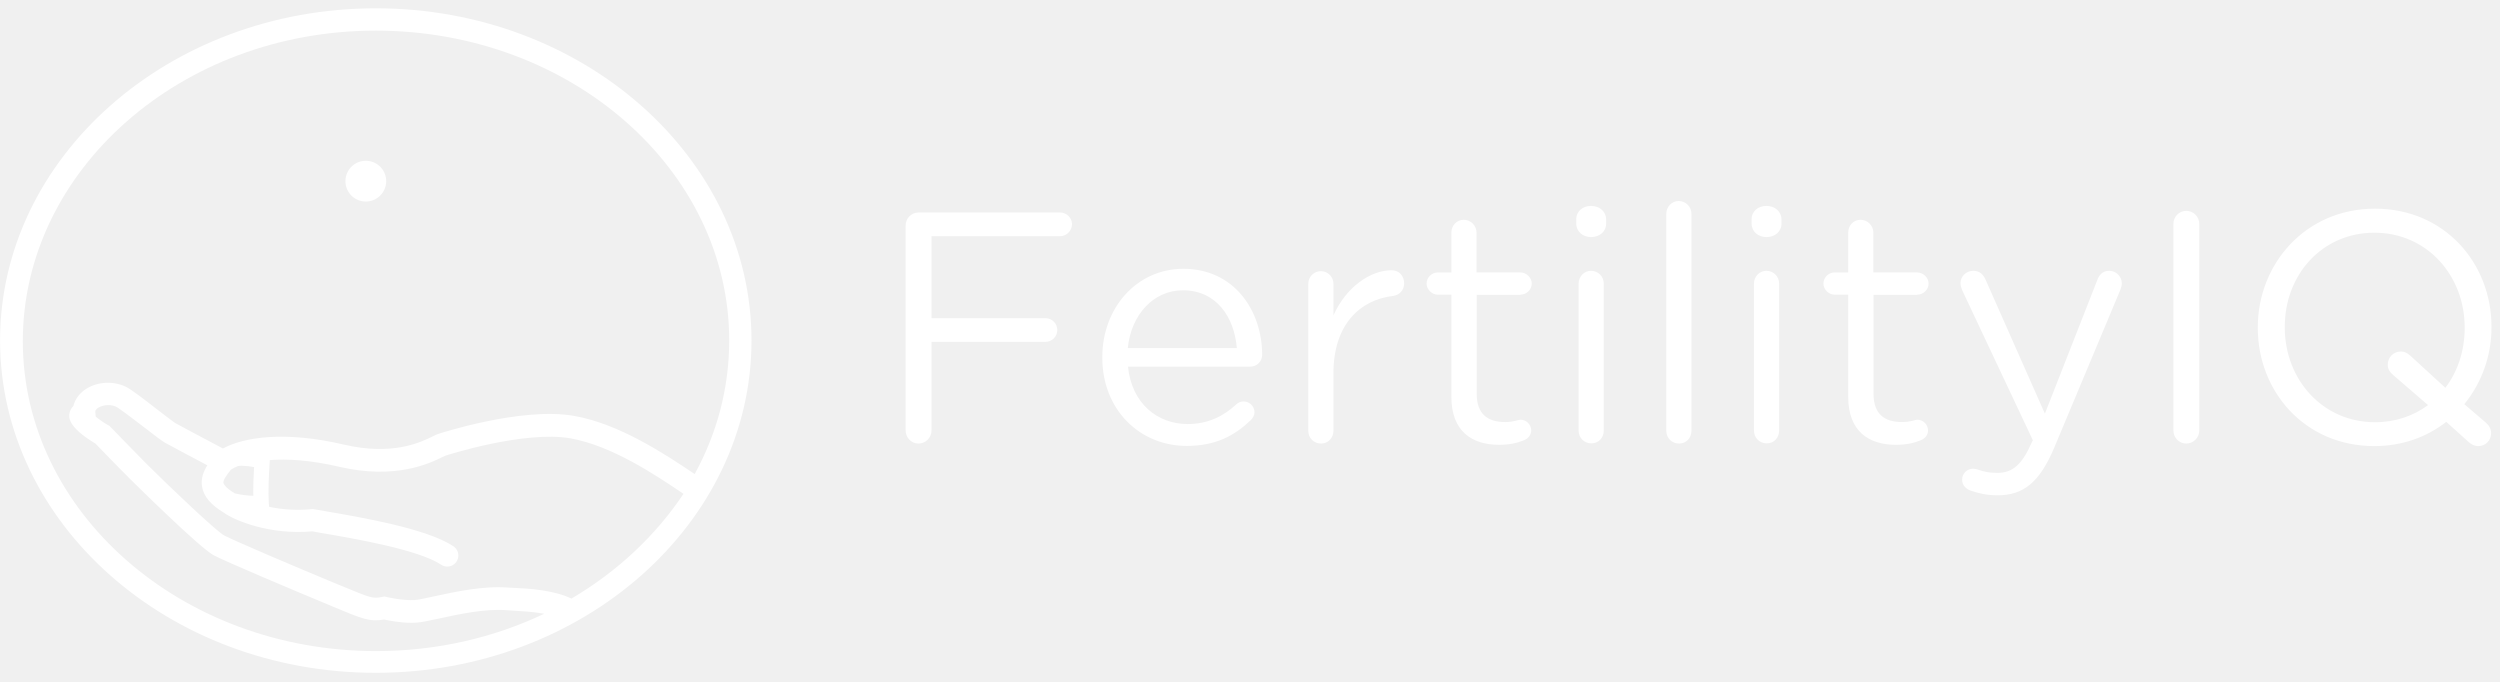
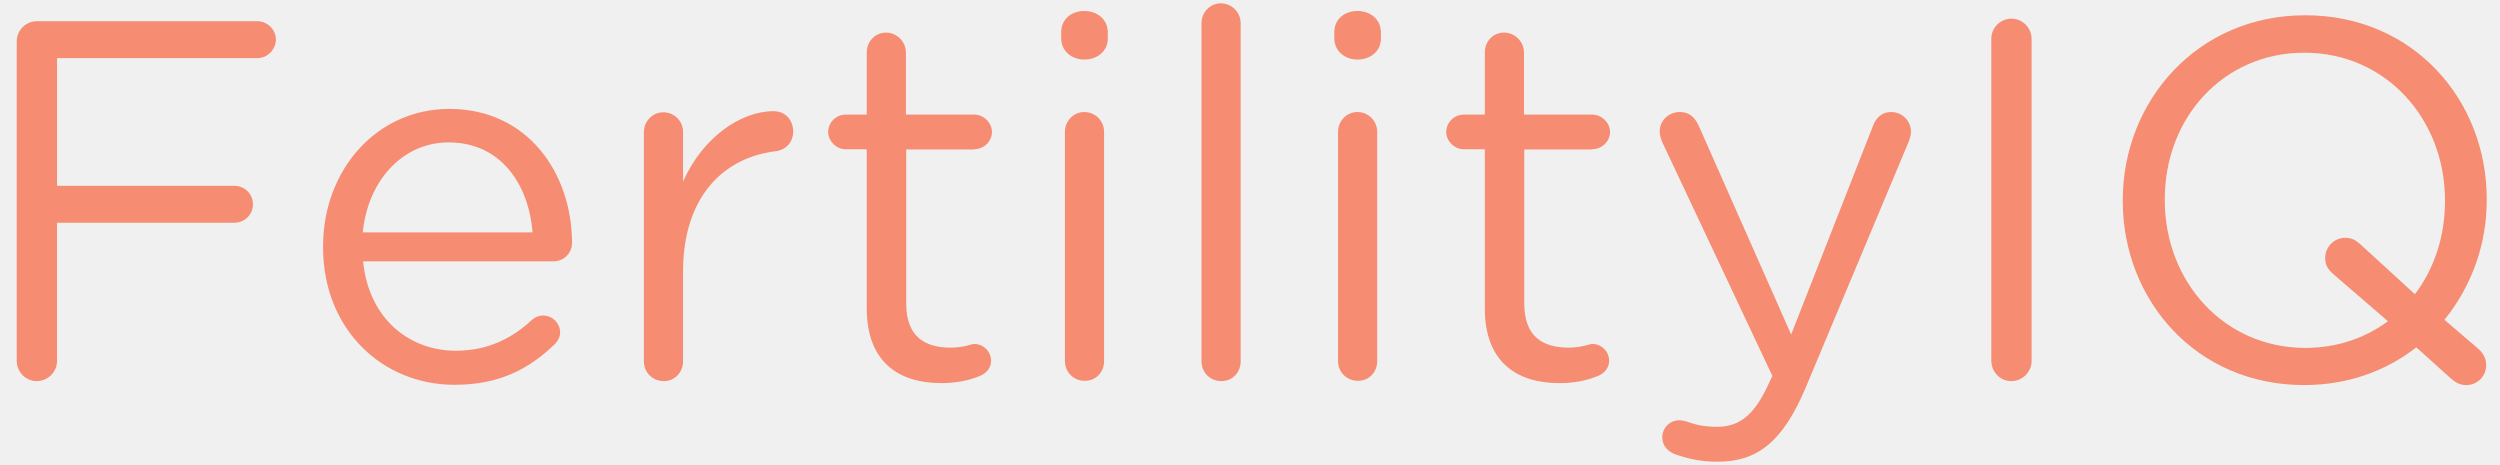
- <svg xmlns="http://www.w3.org/2000/svg" width="176" height="48">
-   <g fill="#FFF">
-     <path d="M52.906 23.97C52.906 11.08 41.037.585 26.455.585S.004 11.08.004 23.97c0 12.892 11.869 23.396 26.45 23.396 14.583 0 26.452-10.494 26.452-23.396zM40.23 42.14c-1.257-.608-3.059-.712-4.054-.754-.167-.01-.314-.021-.419-.021-1.76-.136-3.74.304-5.196.618-.576.125-1.131.251-1.382.262-.86.041-1.928-.21-1.938-.21l-.168-.042-.168.032c-.66.125-.743.104-2.901-.796l-.241-.095c-2.933-1.214-7.333-3.089-7.993-3.445-.545-.293-3.876-3.456-5.468-5.048-.933-.942-2.525-2.586-2.525-2.586l-.073-.074-.095-.052a6.241 6.241 0 0 1-.87-.597l-.03-.345c-.011-.137.157-.252.23-.294.356-.21.964-.262 1.372.021.566.388 1.289.953 1.938 1.445.712.555 1.132.87 1.362 1.006.293.167 1.959 1.047 2.986 1.592-.283.45-.472.953-.367 1.529.115.67.618 1.256 1.519 1.8.754.556 3.258 1.593 6.233 1.32l.639.116c2.22.377 6.83 1.162 8.433 2.23a.744.744 0 0 0 .43.136.781.781 0 0 0 .43-1.435c-1.876-1.246-6.538-2.042-9.042-2.47l-.848-.148-.105.01a9.69 9.69 0 0 1-2.975-.167l-.021-.261c-.052-.765 0-1.98.063-2.87l.01-.157c1.247-.094 2.87 0 4.882.471 3.97.922 6.359-.24 7.26-.68.104-.053.178-.084.23-.105.052-.021 5.563-1.79 8.8-1.215 2.86.513 5.866 2.492 7.95 3.906-1.958 2.933-4.661 5.477-7.888 7.373zm-23.203-9.352a5 5 0 0 1 .859.094c-.042.65-.063 1.393-.053 2.021a6.36 6.36 0 0 1-1.298-.167c-.702-.42-.797-.68-.807-.744-.032-.199.262-.597.534-.932a3.02 3.02 0 0 1 .493-.251c.083-.01.178-.021.272-.021zm23.392-3.508c-3.667-.66-9.512 1.246-9.564 1.267-.095.031-.23.094-.42.188-.837.409-2.796 1.362-6.222.566-4.148-.974-7.029-.534-8.517.272-1.1-.586-3.058-1.613-3.341-1.78-.147-.084-.692-.513-1.174-.88-.66-.513-1.403-1.089-2-1.497-.87-.597-2.137-.629-3.06-.074-.502.304-.837.744-.953 1.236-.135.135-.23.306-.272.492-.052.262-.188.953 1.823 2.158.325.335 1.645 1.707 2.472 2.523.052.053 4.819 4.776 5.835 5.33.817.44 5.835 2.556 8.14 3.51l.24.104c2.138.89 2.609 1.089 3.636.921.345.074 1.141.23 1.927.23.105 0 .21 0 .314-.01.388-.02.933-.146 1.635-.293 1.35-.293 3.205-.702 4.735-.586.115.01.272.02.46.031.524.032 1.394.073 2.2.22-3.52 1.676-7.553 2.629-11.827 2.629-13.723 0-24.88-9.792-24.88-21.814C1.607 12 12.733 2.156 26.456 2.156s24.88 9.792 24.88 21.814c0 3.372-.87 6.556-2.43 9.404-2.19-1.476-5.343-3.54-8.486-4.094h-.001z" />
-     <circle cx="25.753" cy="12.754" r="1.435" />
-     <path d="M74.625 14.959h-9.97a.915.915 0 0 0-.899.923v14.42c0 .513.41.924.898.924a.92.92 0 0 0 .924-.924v-6.235h8.02a.832.832 0 0 0 .835-.834.832.832 0 0 0-.834-.834h-8.02v-5.772h9.06c.461 0 .833-.398.833-.86a.847.847 0 0 0-.847-.808zm8.688 3.964c-3.298 0-5.71 2.77-5.71 6.209v.051c0 3.695 2.669 6.21 5.941 6.21 2.028 0 3.362-.72 4.491-1.797.18-.166.283-.372.283-.577a.772.772 0 0 0-.783-.757.741.741 0 0 0-.5.205c-.873.809-1.964 1.386-3.427 1.386-2.117 0-3.94-1.45-4.196-4.041h8.61a.832.832 0 0 0 .835-.834c-.013-3.169-2.015-6.055-5.544-6.055zm-3.914 5.567c.231-2.321 1.797-4.053 3.876-4.053 2.374 0 3.618 1.898 3.798 4.066h-7.674v-.013zm18.569-5.465c-1.502 0-3.221 1.206-4.094 3.182v-2.232a.885.885 0 1 0-1.771 0v10.353c0 .513.398.898.899.898.513 0 .872-.411.872-.898v-4.054c0-3.438 1.887-5.17 4.197-5.44.462-.064.782-.41.782-.898-.013-.526-.359-.91-.885-.91v-.001zm9.06 1.72c.436 0 .808-.347.808-.783 0-.41-.372-.783-.808-.783h-3.08v-2.81a.91.91 0 0 0-.898-.897c-.5 0-.873.41-.873.898v2.81h-.962a.794.794 0 0 0-.783.782c0 .41.372.783.783.783h.962v7.196c0 2.425 1.45 3.374 3.362 3.374.693 0 1.245-.115 1.745-.32.296-.116.514-.372.514-.693a.767.767 0 0 0-.757-.757c-.142 0-.462.167-1.078.167-1.194 0-2.002-.526-2.002-1.989v-6.966h3.067v-.012zm4.979-6.248c-.578 0-1.04.372-1.04.95v.294c0 .552.462.95 1.04.95.603 0 1.065-.385 1.065-.95v-.295c-.013-.577-.475-.949-1.065-.949zm0 4.567c-.488 0-.873.41-.873.898v10.353c0 .513.398.898.898.898.514 0 .873-.398.873-.898V19.962c0-.5-.398-.898-.898-.898zm6.173-4.914c-.488 0-.873.411-.873.899v15.279c0 .513.397.898.898.898.513 0 .873-.398.873-.898v-15.28a.9.9 0 0 0-.899-.897l.001-.001zm6.172 4.914c-.488 0-.873.41-.873.898v10.353c0 .513.398.898.898.898.514 0 .873-.398.873-.898V19.962c0-.5-.398-.898-.898-.898zm0-4.567c-.578 0-1.04.372-1.04.95v.294c0 .552.462.95 1.04.95.603 0 1.065-.385 1.065-.95v-.295c-.013-.577-.475-.949-1.065-.949zm10.612 6.248c.437 0 .809-.347.809-.783 0-.41-.372-.783-.809-.783h-3.08v-2.81a.91.91 0 0 0-.898-.897c-.513 0-.872.41-.872.898v2.81h-.963a.794.794 0 0 0-.783.782c0 .41.373.783.783.783h.963v7.196c0 2.425 1.45 3.374 3.362 3.374.693 0 1.245-.115 1.745-.32.295-.116.513-.372.513-.693a.767.767 0 0 0-.757-.757c-.141 0-.462.167-1.078.167-1.193 0-2.002-.526-2.002-1.989v-6.966h3.067v-.012zm13.526-1.681c-.462 0-.719.295-.847.667l-3.683 9.39-4.145-9.364c-.167-.398-.41-.693-.898-.693-.5 0-.899.398-.899.872 0 .167.052.321.116.488l4.979 10.57-.09.18c-.641 1.45-1.283 2.117-2.4 2.117-.603 0-.95-.09-1.296-.205a1.261 1.261 0 0 0-.436-.09.77.77 0 0 0-.757.77c0 .41.282.641.552.757.59.205 1.168.346 1.95.346 1.797 0 2.952-.898 3.991-3.374l4.659-11.123c.05-.14.09-.295.09-.436a.893.893 0 0 0-.886-.872zm5.415-4.221a.915.915 0 0 0-.898.924v14.535c0 .513.41.924.898.924a.92.92 0 0 0 .924-.924V15.767a.92.92 0 0 0-.924-.924zM175.4 22.99c0-4.452-3.298-8.3-8.2-8.3-4.902 0-8.251 3.9-8.251 8.35v.052c0 4.452 3.297 8.313 8.2 8.313 1.976 0 3.708-.641 5.068-1.706l1.566 1.411c.205.18.41.295.693.295.513 0 .898-.41.898-.898 0-.32-.14-.551-.372-.757l-1.514-1.295a8.551 8.551 0 0 0 1.912-5.427v-.038zm-1.886.09c0 1.616-.488 3.065-1.36 4.22l-2.465-2.258c-.205-.18-.385-.295-.693-.295a.915.915 0 0 0-.898.924c0 .32.141.526.398.744l2.438 2.104c-1.014.757-2.297 1.206-3.734 1.206-3.683 0-6.352-3.002-6.352-6.671v-.052c0-3.669 2.63-6.62 6.313-6.62s6.353 3.003 6.353 6.672v.026z" />
-   </g>
+ <svg xmlns="http://www.w3.org/2000/svg" width="113" height="21">
+   <path d="M11.625.959h-9.97a.915.915 0 0 0-.899.923v14.42c0 .513.41.924.898.924a.92.92 0 0 0 .924-.924v-6.235h8.02a.832.832 0 0 0 .835-.834.832.832 0 0 0-.834-.834h-8.02V2.627h9.06c.461 0 .833-.398.833-.86a.847.847 0 0 0-.847-.808zm8.688 3.964c-3.298 0-5.71 2.77-5.71 6.209v.051c0 3.695 2.669 6.21 5.941 6.21 2.028 0 3.362-.72 4.491-1.797.18-.166.283-.372.283-.577a.772.772 0 0 0-.783-.757.741.741 0 0 0-.5.205c-.873.809-1.964 1.386-3.427 1.386-2.117 0-3.94-1.45-4.196-4.041h8.61a.832.832 0 0 0 .835-.834c-.013-3.169-2.015-6.055-5.544-6.055zm-3.914 5.567c.231-2.321 1.797-4.053 3.876-4.053 2.374 0 3.618 1.898 3.798 4.066h-7.674v-.013zm18.569-5.465c-1.502 0-3.221 1.206-4.094 3.182V5.975a.885.885 0 0 0-.898-.898c-.488 0-.873.41-.873.898v10.353c0 .513.398.898.899.898.513 0 .872-.411.872-.898v-4.054c0-3.438 1.887-5.17 4.197-5.44.462-.064.782-.41.782-.898-.013-.526-.359-.91-.885-.91zm9.06 1.72c.436 0 .808-.347.808-.783 0-.41-.372-.783-.808-.783h-3.08V2.37a.91.91 0 0 0-.898-.897c-.5 0-.873.41-.873.898v2.81h-.962a.794.794 0 0 0-.783.782c0 .41.372.783.783.783h.962v7.196c0 2.425 1.45 3.374 3.362 3.374.693 0 1.245-.115 1.745-.32.296-.116.514-.372.514-.693a.767.767 0 0 0-.757-.757c-.142 0-.462.167-1.078.167-1.194 0-2.002-.526-2.002-1.989V6.757h3.067v-.012zM49.007.497c-.578 0-1.04.372-1.04.95v.294c0 .552.462.95 1.04.95.603 0 1.065-.385 1.065-.95v-.295c-.013-.577-.475-.949-1.065-.949zm0 4.567c-.488 0-.873.41-.873.898v10.353c0 .513.398.898.898.898.514 0 .873-.398.873-.898V5.962c0-.5-.398-.898-.898-.898zM55.18.15c-.488 0-.873.411-.873.899v15.279c0 .513.397.898.898.898.513 0 .873-.398.873-.898V1.048a.9.9 0 0 0-.899-.897zm6.172 4.914c-.488 0-.873.41-.873.898v10.353c0 .513.398.898.898.898.514 0 .873-.398.873-.898V5.962c0-.5-.398-.898-.898-.898zm0-4.567c-.578 0-1.04.372-1.04.95v.294c0 .552.462.95 1.04.95.603 0 1.065-.385 1.065-.95v-.295c-.013-.577-.475-.949-1.065-.949zm10.612 6.248c.437 0 .809-.347.809-.783 0-.41-.372-.783-.809-.783h-3.08V2.37a.91.91 0 0 0-.898-.897c-.513 0-.872.41-.872.898v2.81h-.963a.794.794 0 0 0-.783.782c0 .41.373.783.783.783h.963v7.196c0 2.425 1.45 3.374 3.362 3.374.693 0 1.245-.115 1.745-.32.295-.116.513-.372.513-.693a.767.767 0 0 0-.757-.757c-.141 0-.462.167-1.078.167-1.193 0-2.002-.526-2.002-1.989V6.757h3.067v-.012zM85.49 5.064c-.462 0-.719.295-.847.667l-3.683 9.39-4.145-9.364c-.167-.398-.41-.693-.898-.693-.5 0-.899.398-.899.872 0 .167.052.321.116.488l4.979 10.57-.09.18c-.641 1.45-1.283 2.117-2.4 2.117-.603 0-.95-.09-1.296-.205a1.261 1.261 0 0 0-.436-.09.77.77 0 0 0-.757.77c0 .41.282.641.552.757.59.205 1.168.346 1.95.346 1.797 0 2.952-.898 3.991-3.374l4.659-11.123c.05-.14.09-.295.09-.436a.893.893 0 0 0-.886-.872zM90.905.843a.915.915 0 0 0-.898.924v14.535c0 .513.41.924.898.924a.92.92 0 0 0 .924-.924V1.767a.92.92 0 0 0-.924-.924zM112.4 8.99c0-4.452-3.298-8.3-8.2-8.3-4.902 0-8.251 3.9-8.251 8.35v.052c0 4.452 3.297 8.313 8.2 8.313 1.976 0 3.708-.641 5.068-1.706l1.566 1.411c.205.18.41.295.693.295.513 0 .898-.41.898-.898 0-.32-.14-.551-.372-.757l-1.514-1.295a8.551 8.551 0 0 0 1.912-5.427V8.99zm-1.886.09c0 1.616-.488 3.065-1.36 4.22l-2.465-2.258c-.205-.18-.385-.295-.693-.295a.915.915 0 0 0-.898.924c0 .32.141.526.398.744l2.438 2.104c-1.014.757-2.297 1.206-3.734 1.206-3.683 0-6.352-3.002-6.352-6.671v-.052c0-3.669 2.63-6.62 6.313-6.62s6.353 3.003 6.353 6.672v.025z" fill="#F68C71" fill-rule="evenodd" />
</svg>
